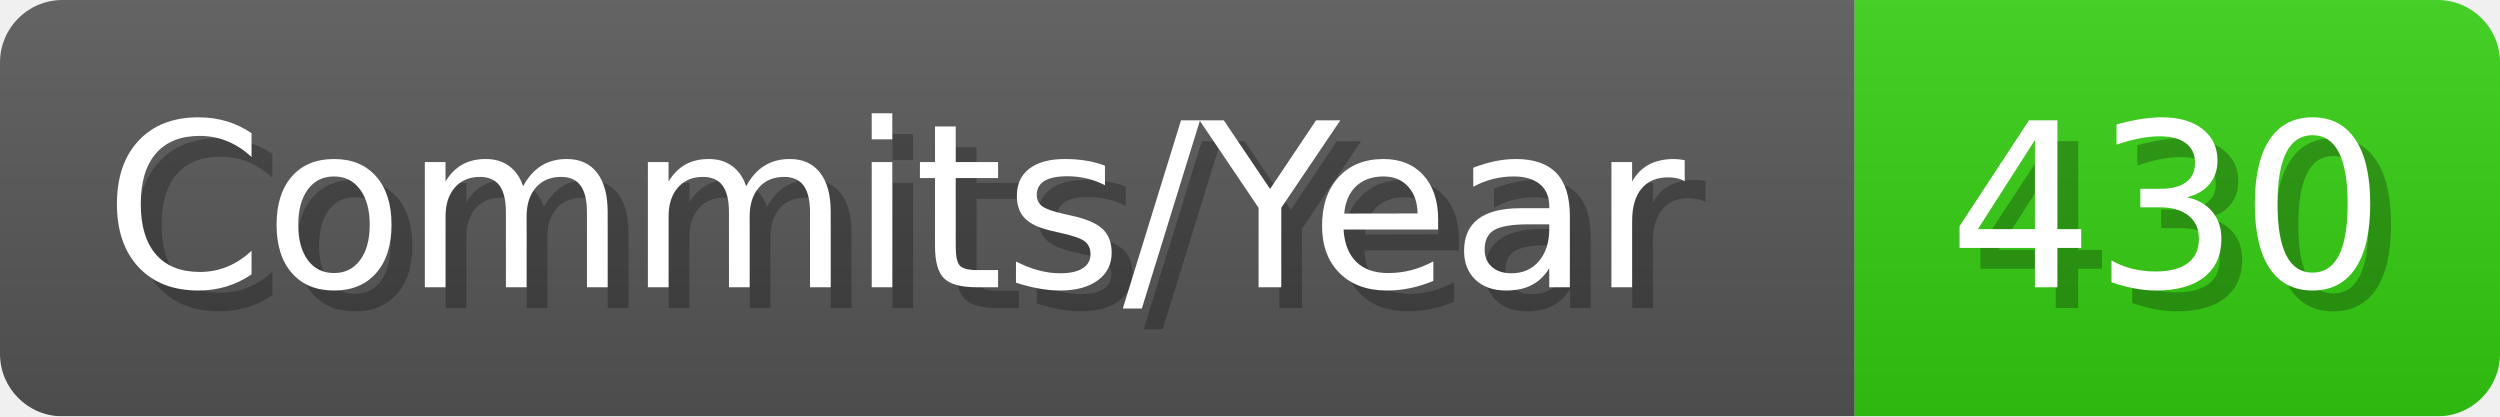
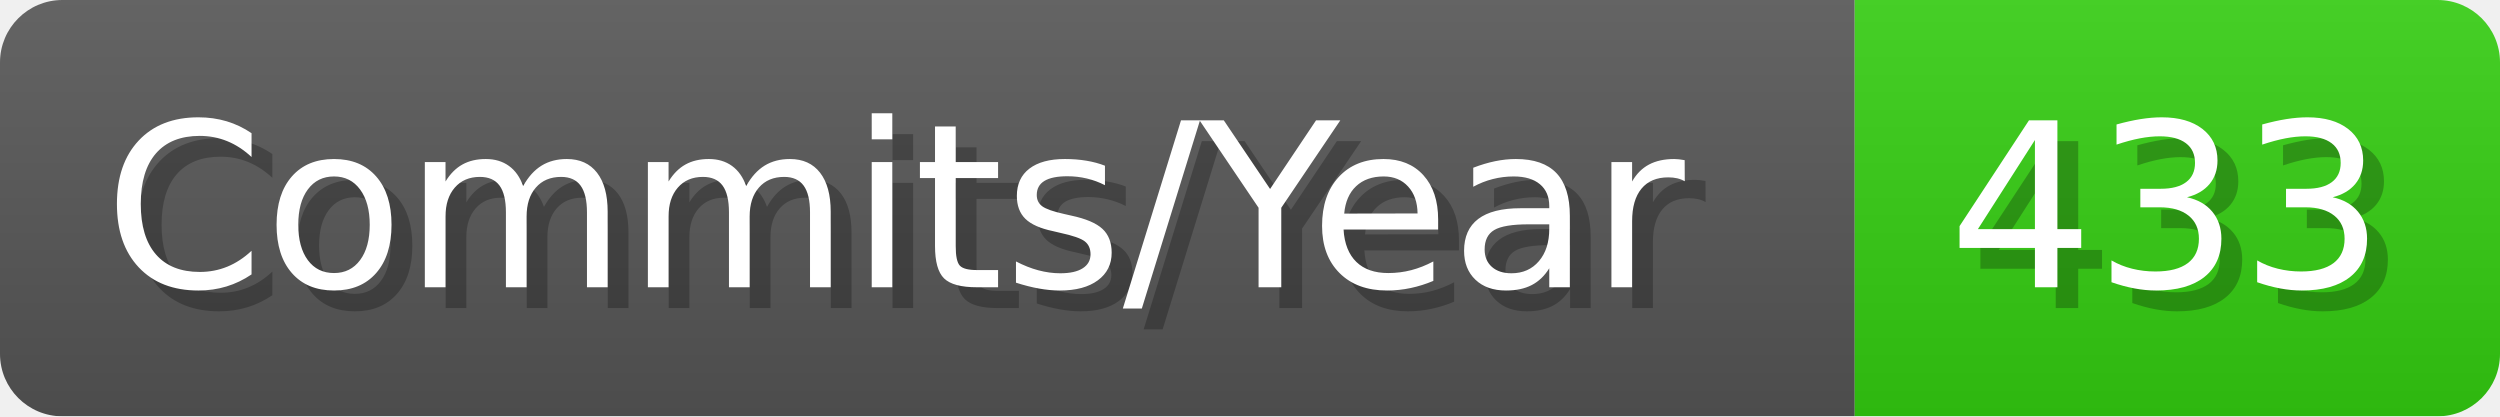
- <svg xmlns="http://www.w3.org/2000/svg" width="120.1" height="20" viewBox="0 0 1201 200" role="img" aria-label="Commits/Year: 430">
+ <svg xmlns="http://www.w3.org/2000/svg" width="120.1" height="20" viewBox="0 0 1201 200" role="img" aria-label="Commits/Year: 433">
  <linearGradient id="aUPdi" x2="0" y2="100%">
    <stop offset="0" stop-opacity=".1" stop-color="#EEE" />
    <stop offset="1" stop-opacity=".1" />
  </linearGradient>
  <mask id="WfAiQ">
    <rect width="1201" height="200" rx="30" fill="#FFF" />
  </mask>
  <g mask="url(#WfAiQ)">
    <rect width="891" height="200" fill="#555" />
    <rect width="310" height="200" fill="#3C1" x="891" />
    <rect width="1201" height="200" fill="url(#aUPdi)" />
  </g>
  <g aria-hidden="true" fill="#fff" text-anchor="start" font-family="Verdana,DejaVu Sans,sans-serif" font-size="110">
    <text x="60" y="148" textLength="791" fill="#000" opacity="0.25">Commits/Year</text>
    <text x="50" y="138" textLength="791">Commits/Year</text>
-     <text x="946" y="148" textLength="210" fill="#000" opacity="0.25">430</text>
-     <text x="936" y="138" textLength="210">430</text>
+     <text x="946" y="148" textLength="210" fill="#000" opacity="0.25">433</text>
+     <text x="936" y="138" textLength="210">433</text>
  </g>
</svg>
